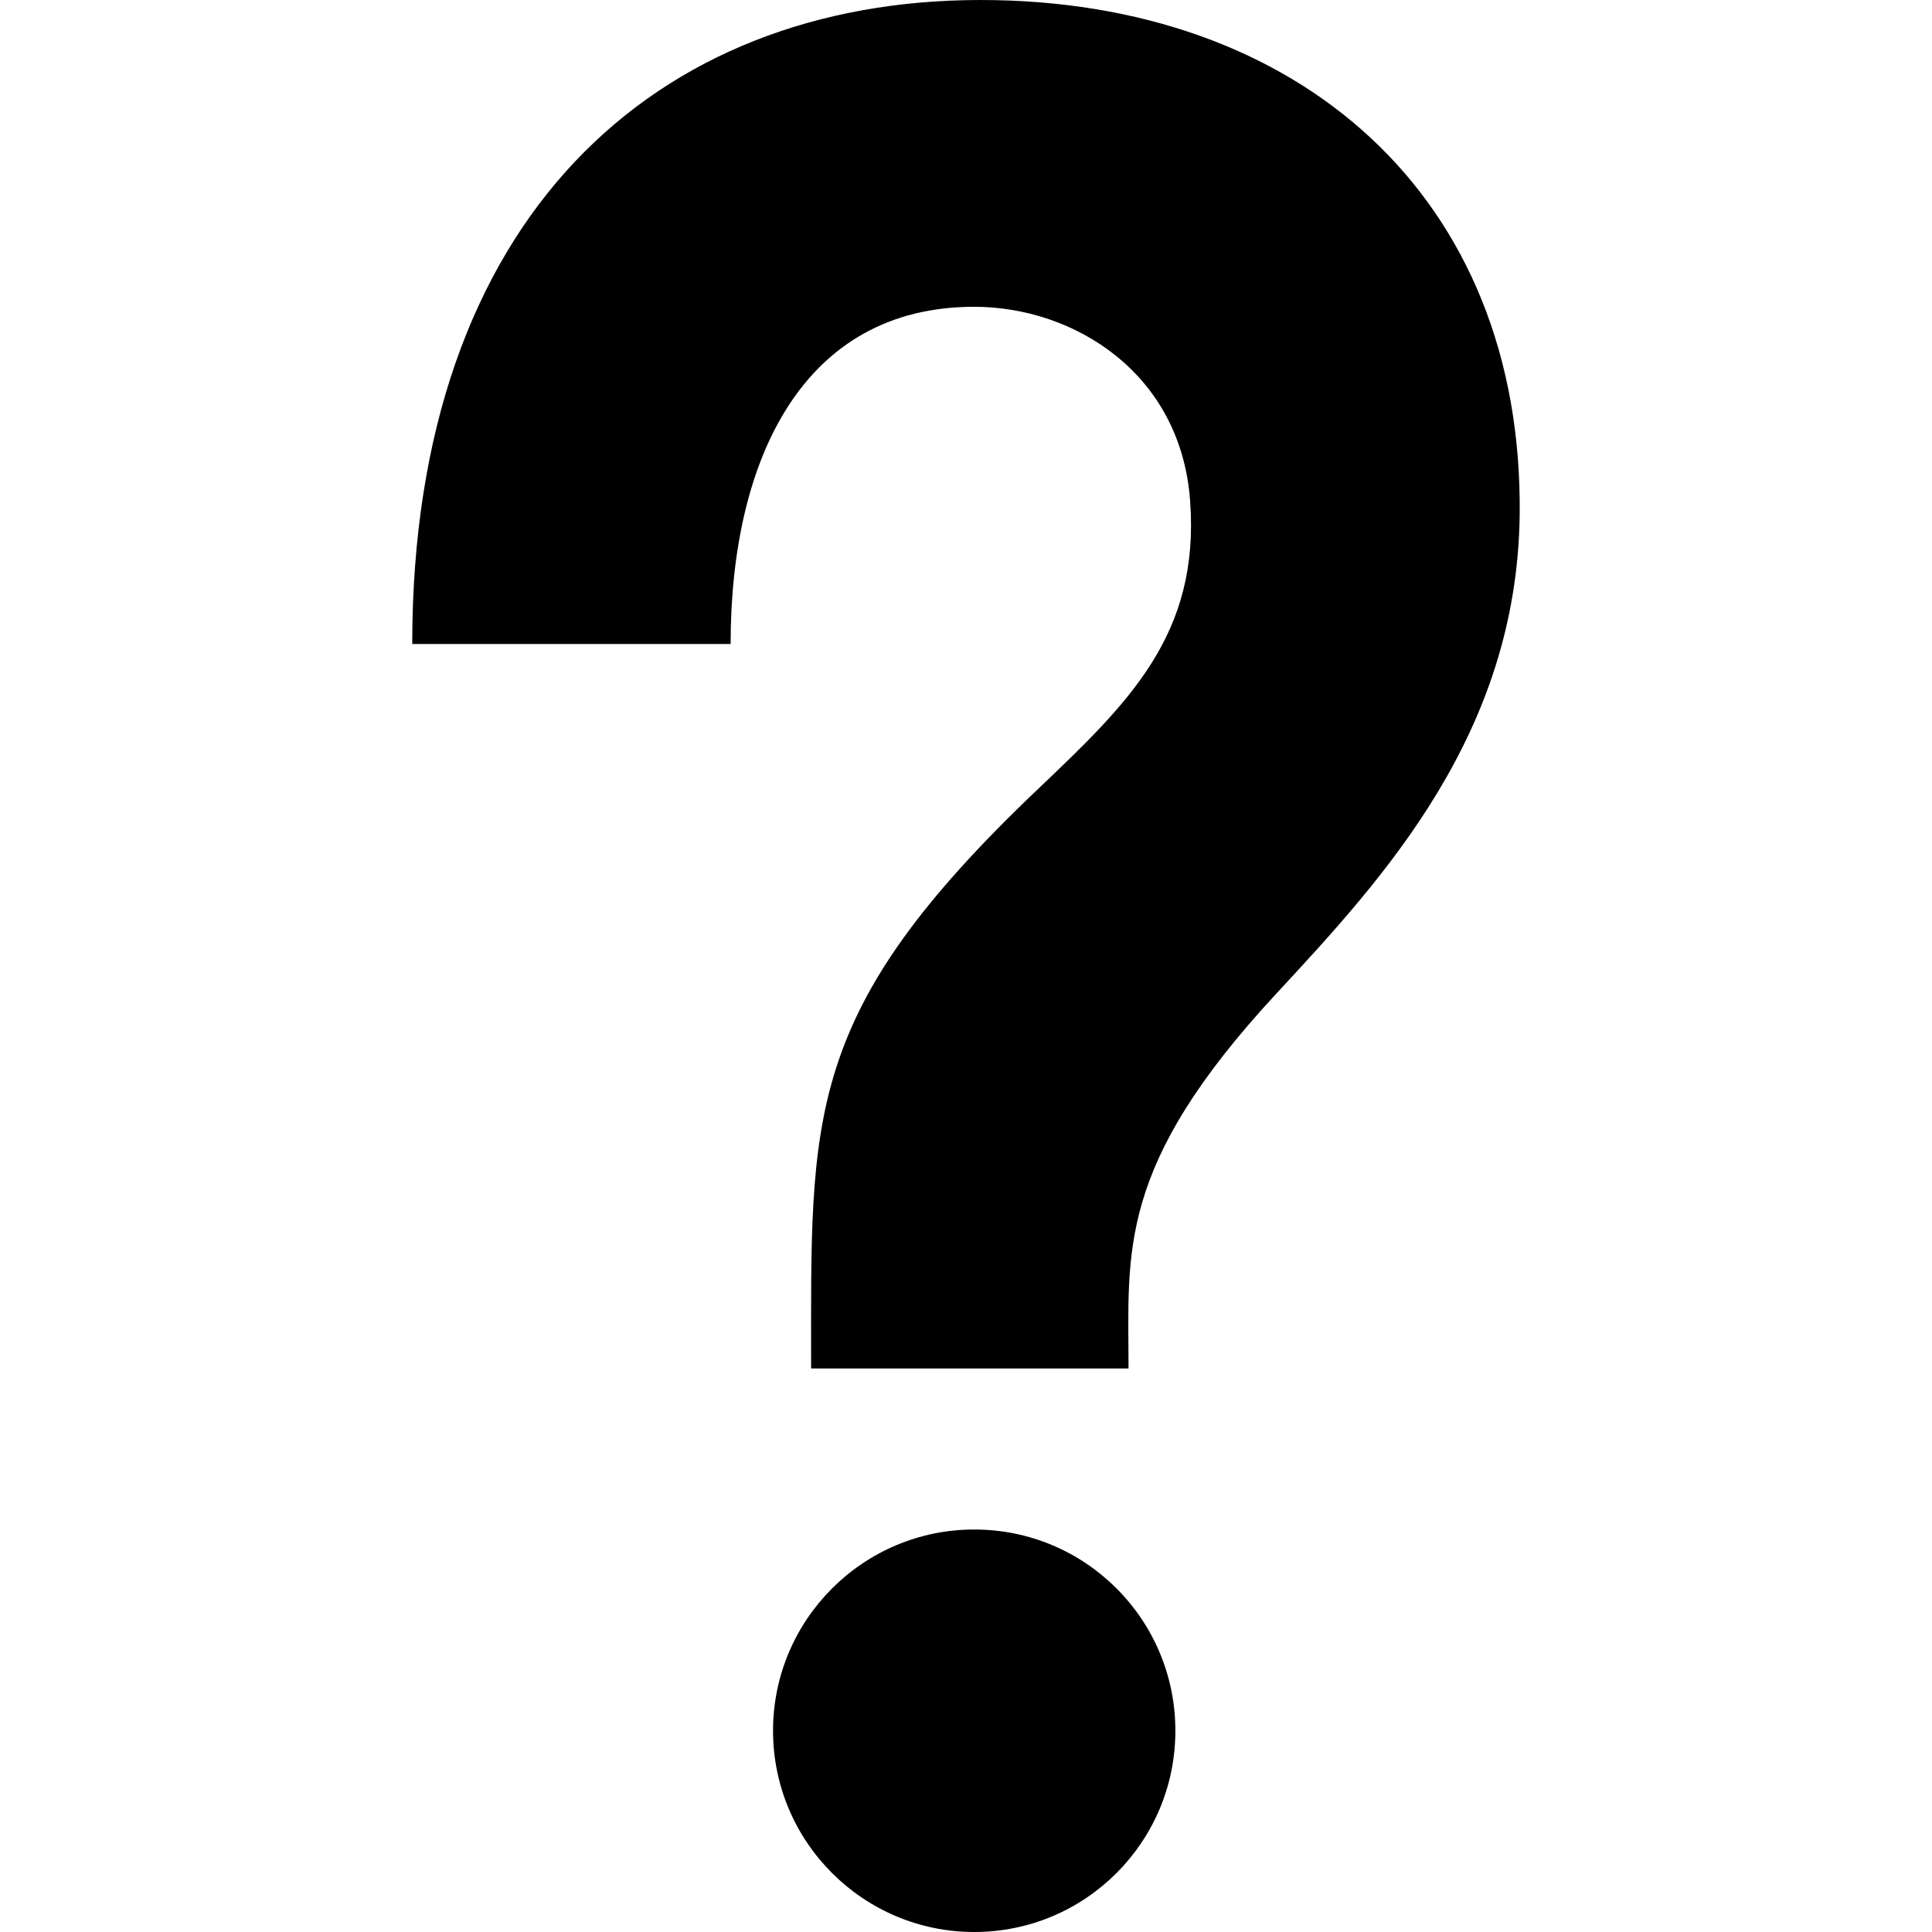
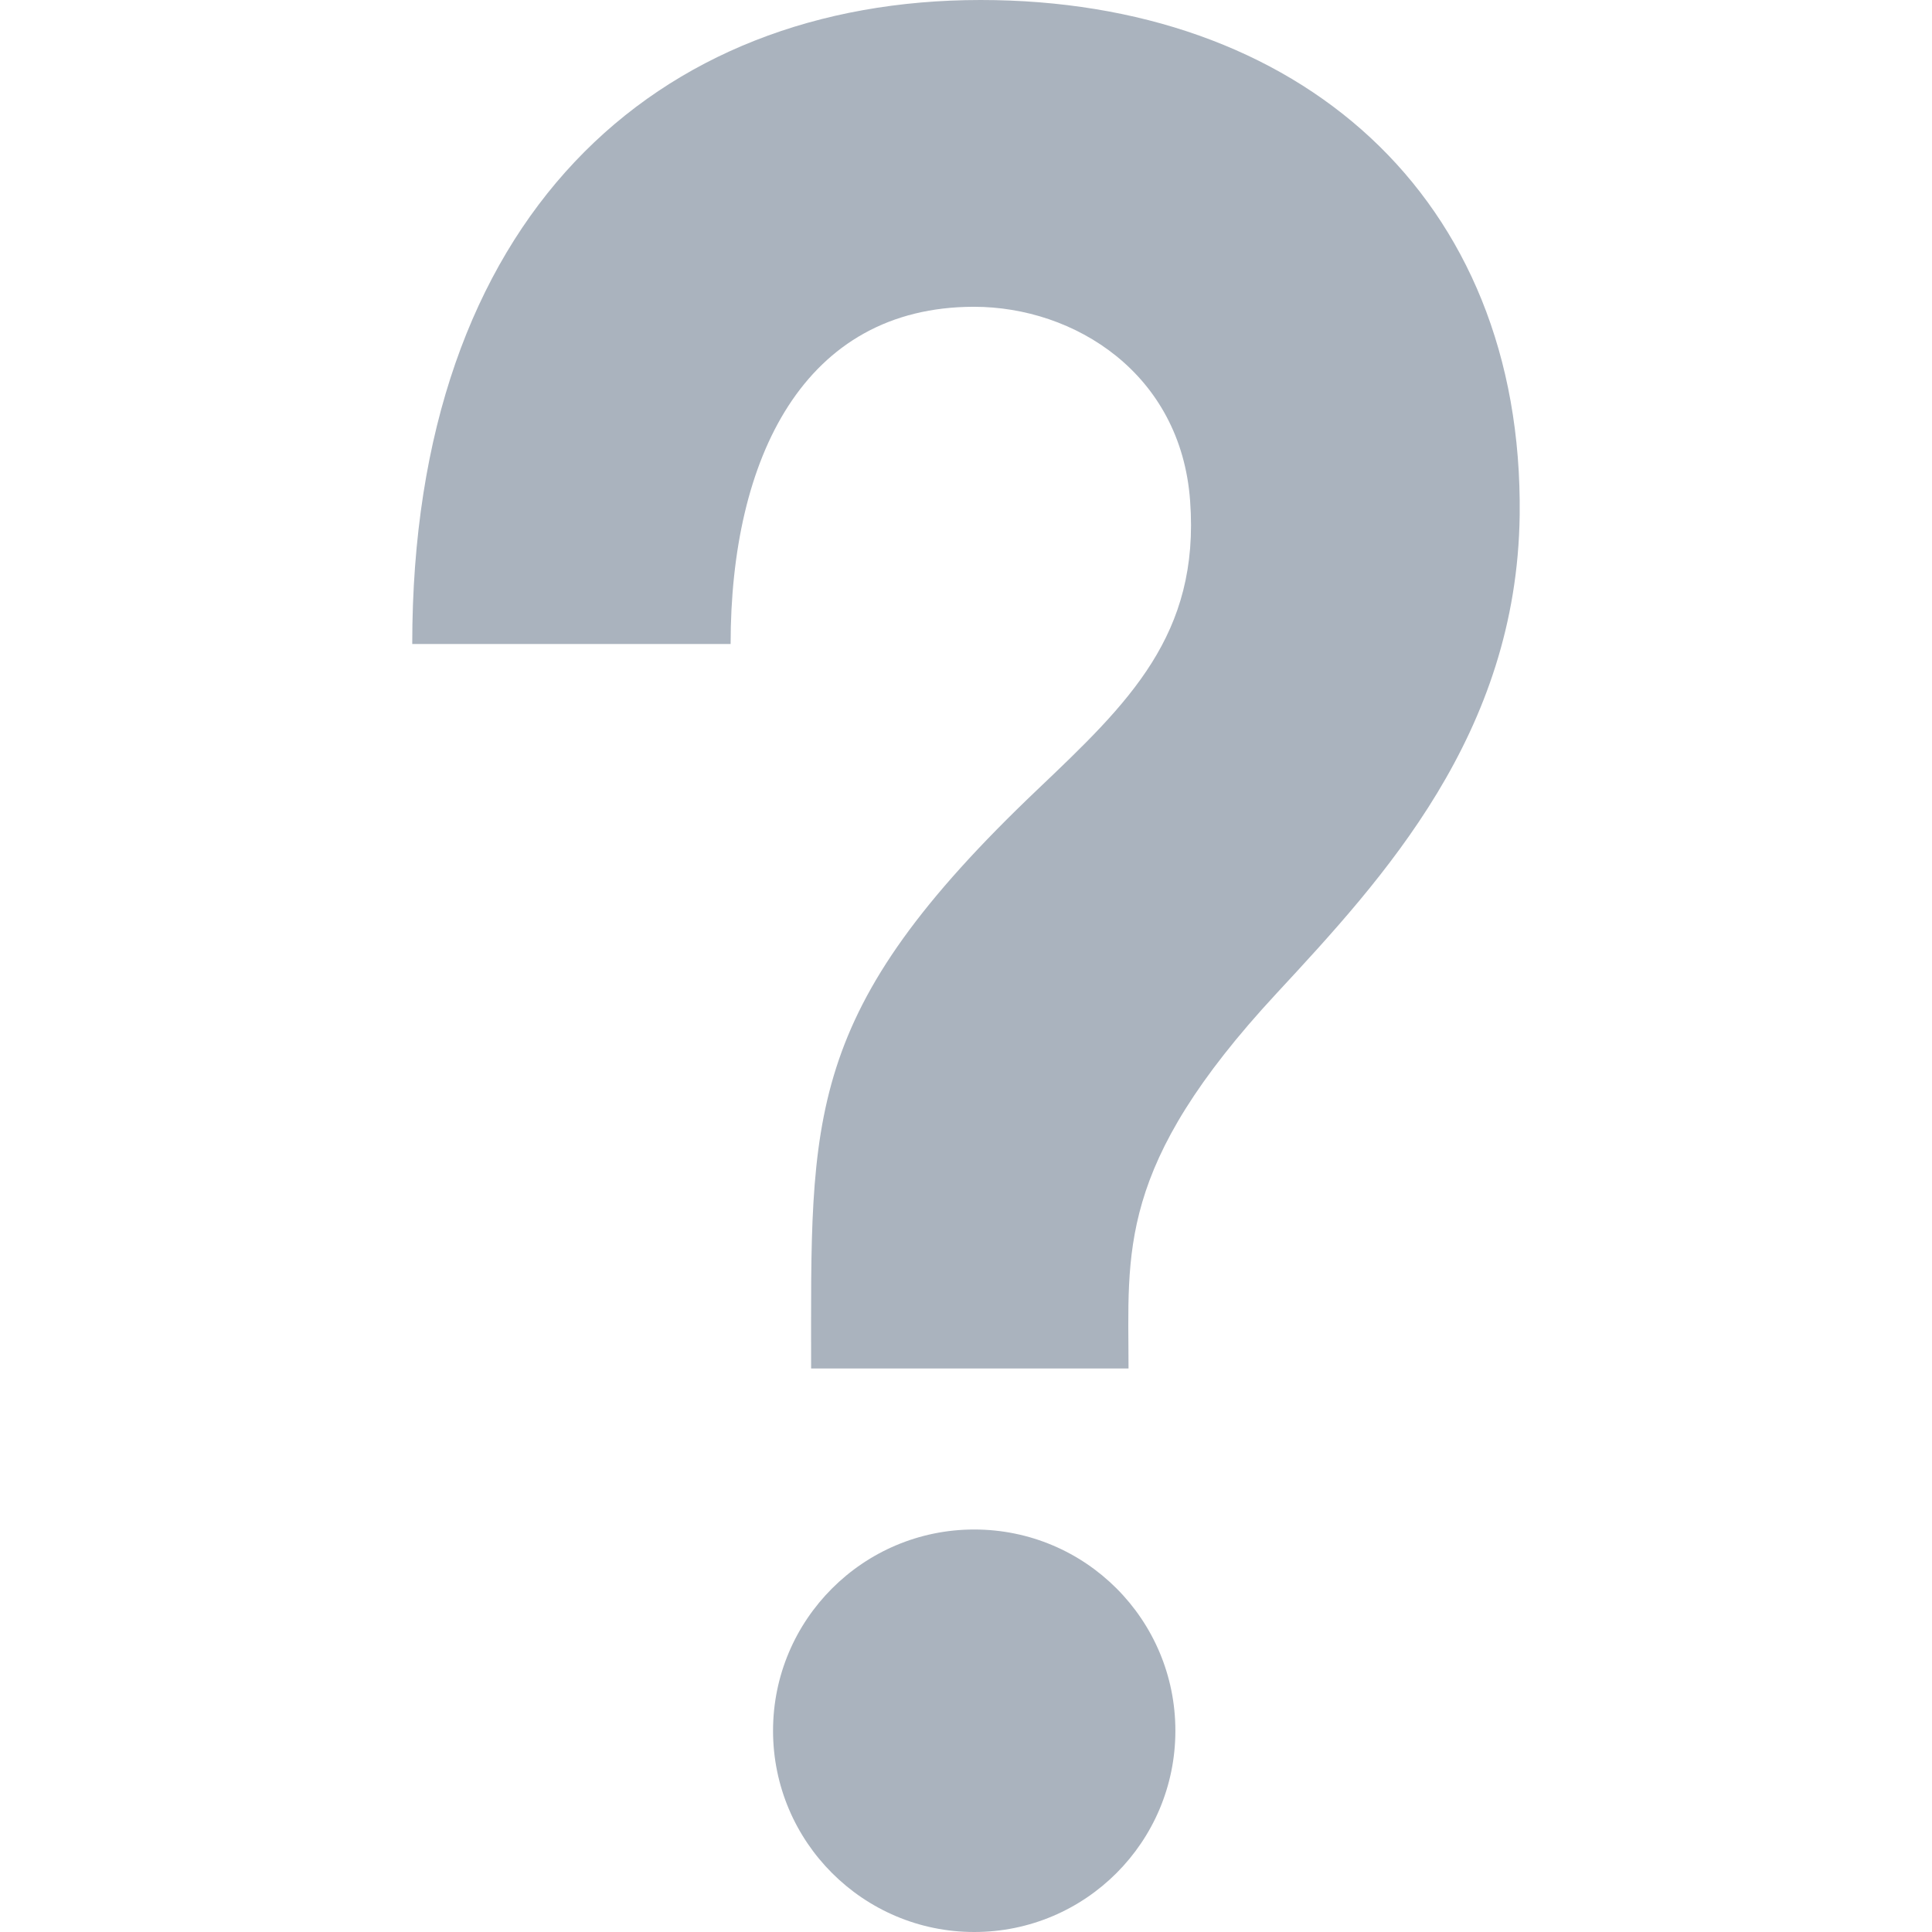
- <svg xmlns="http://www.w3.org/2000/svg" width="24" height="24" viewBox="0 0 24 24">
+ <svg xmlns="http://www.w3.org/2000/svg" width="20" height="20" viewBox="0 0 24 24" fill="#AAB3BE">
  <path d="M14.601 21.5c0 1.38-1.116 2.5-2.499 2.5-1.378 0-2.499-1.12-2.499-2.5s1.121-2.5 2.499-2.5c1.383 0 2.499 1.119 2.499 2.5zm-2.42-21.5c-4.029 0-7.06 2.693-7.06 8h3.955c0-2.304.906-4.189 3.024-4.189 1.247 0 2.57.828 2.684 2.411.123 1.666-.767 2.511-1.892 3.582-2.924 2.78-2.816 4.049-2.816 7.196h3.943c0-1.452-.157-2.508 1.838-4.659 1.331-1.436 2.986-3.222 3.021-5.943.047-3.963-2.751-6.398-6.697-6.398z" />
</svg>
